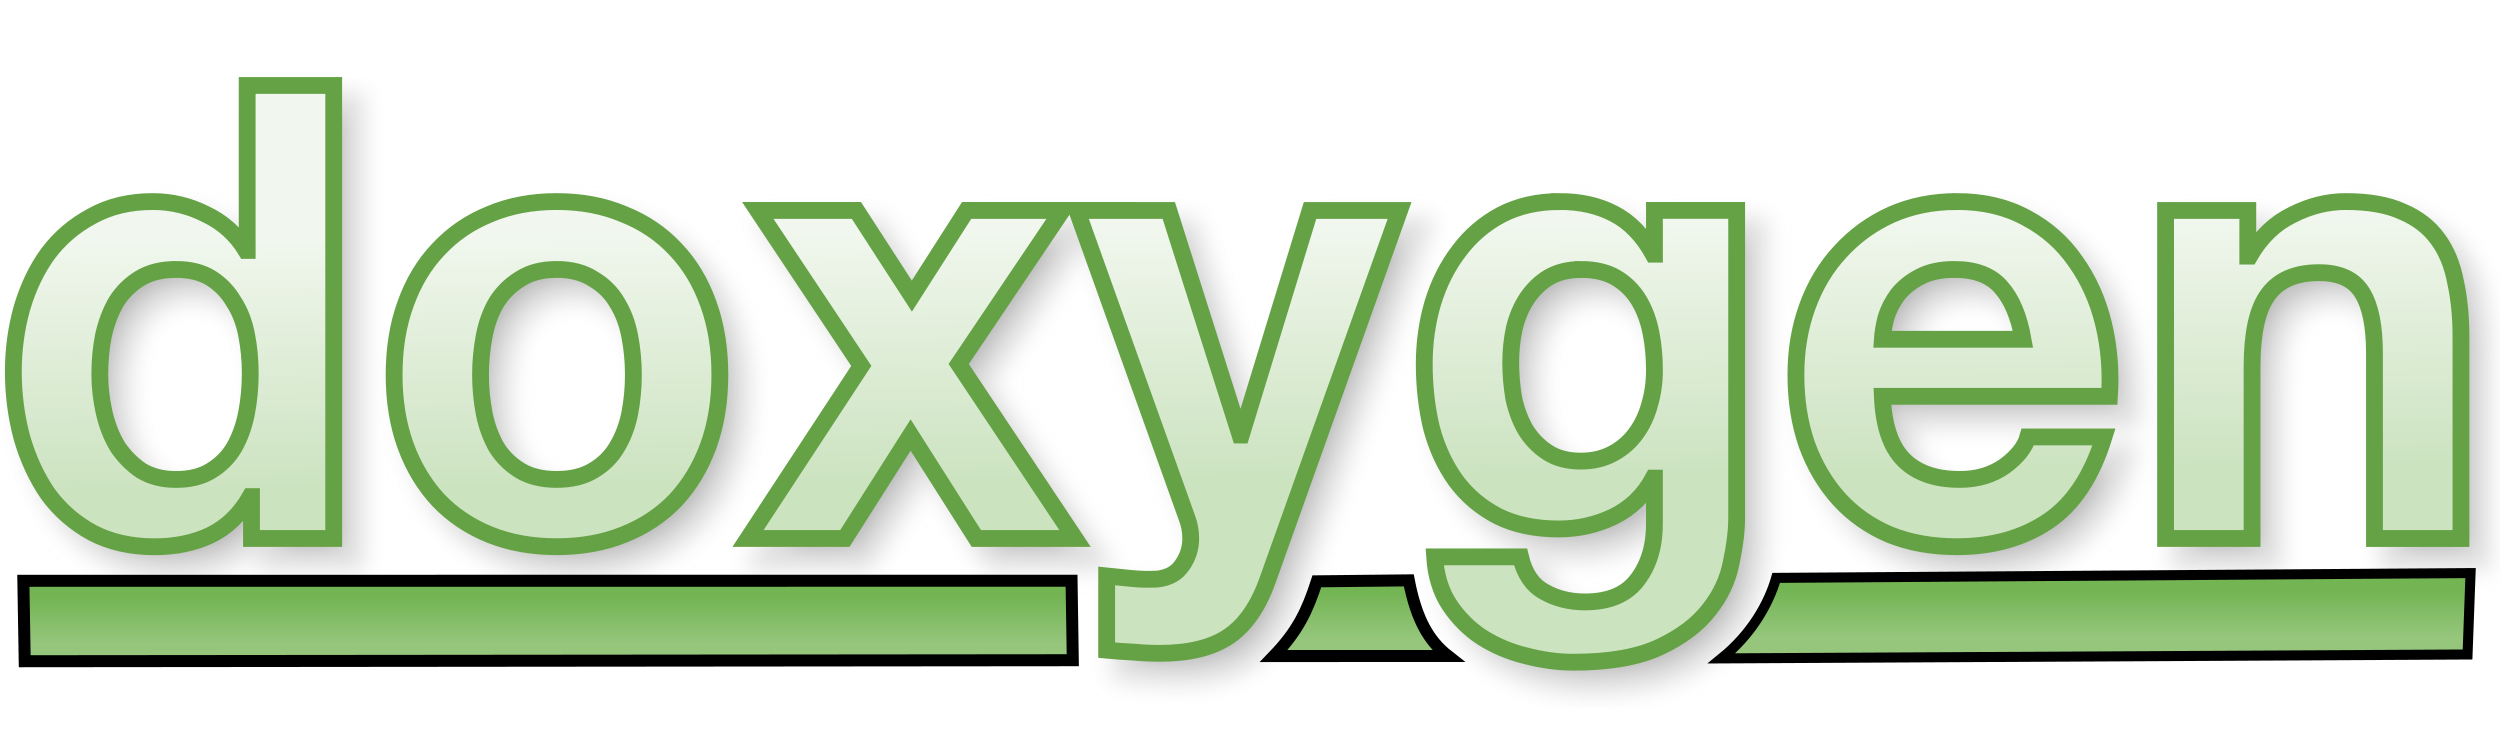
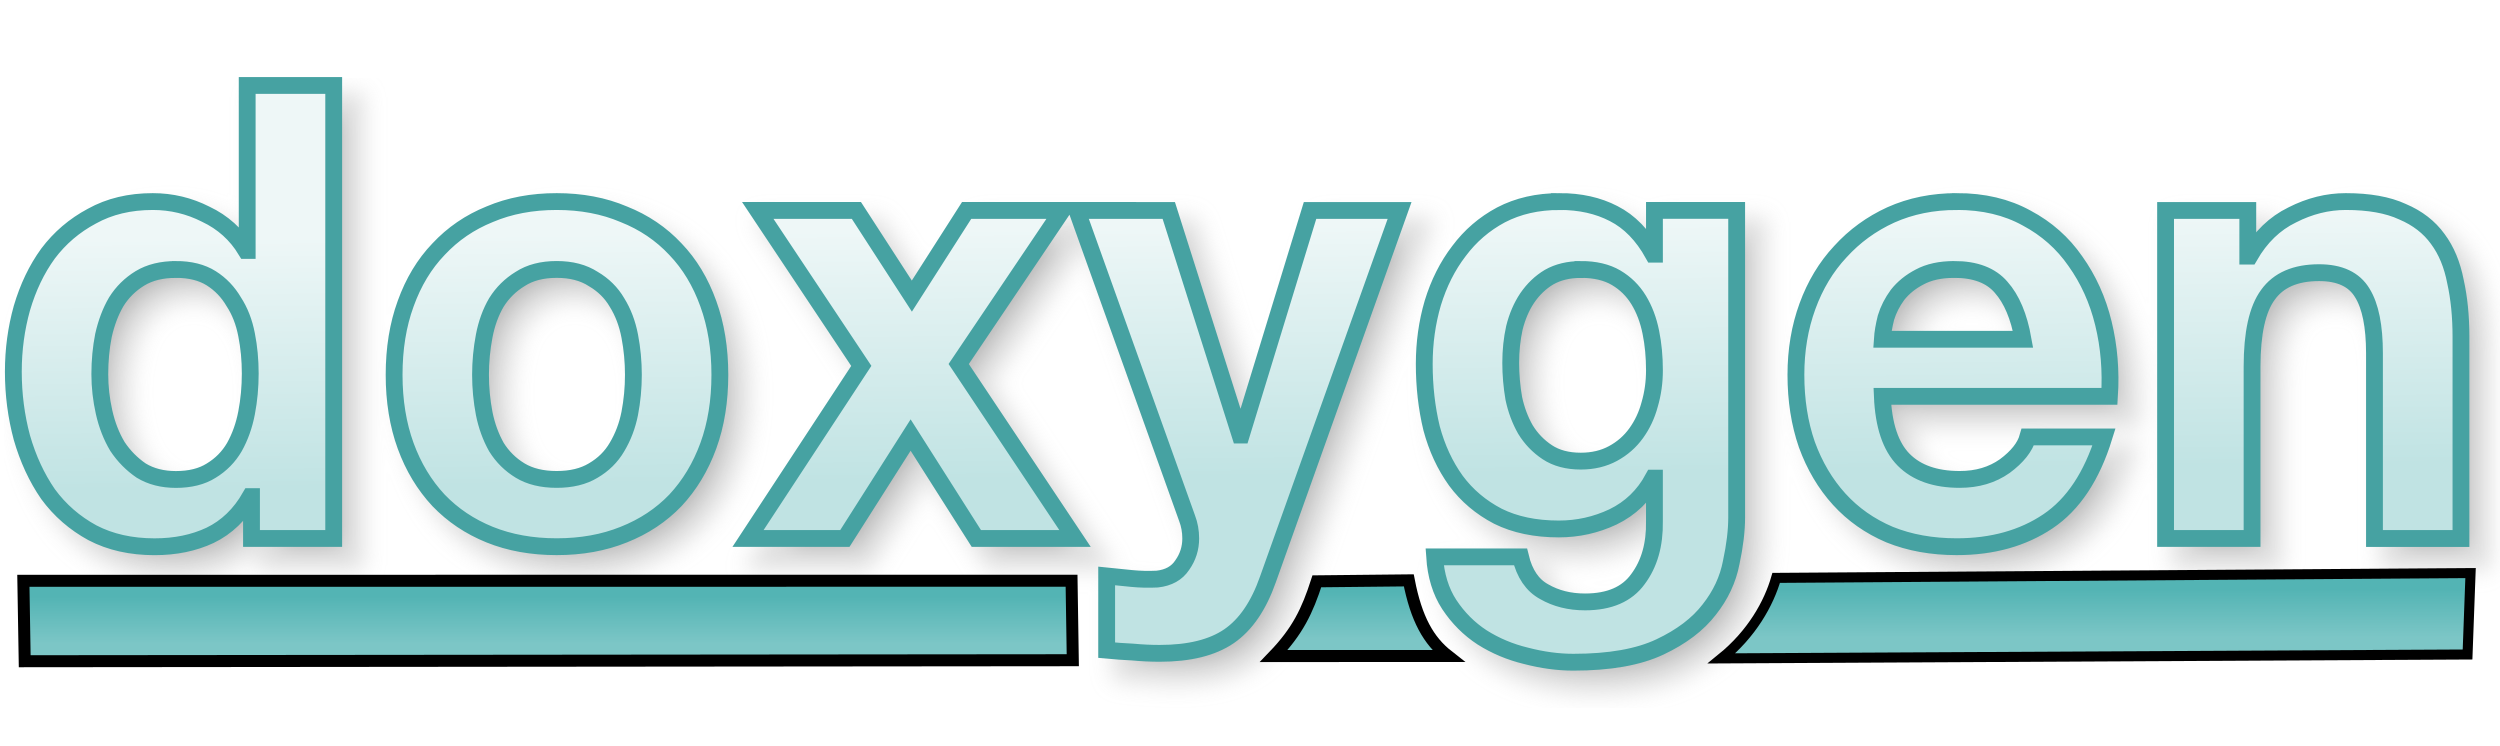
<svg xmlns="http://www.w3.org/2000/svg" xmlns:xlink="http://www.w3.org/1999/xlink" version="1.1" viewBox="0 0 104 31">
  <defs>
    <linearGradient id="a">
-       <stop stop-color="#73B453" offset="0" />
-       <stop stop-color="#95C67C" offset="1" />
+       <stop stop-color="#53B4B4" offset="0" />
+       <stop stop-color="#7CC6C6" offset="1" />
    </linearGradient>
    <linearGradient id="d" x1="31.474" x2="31.474" y1="24.821" y2="26.773" gradientUnits="userSpaceOnUse" xlink:href="#a" />
    <linearGradient id="c" x1="31.474" x2="31.474" y1="24.821" y2="26.773" gradientTransform="matrix(.6816 0 0 1.0248 72.391 -.91809)" gradientUnits="userSpaceOnUse" xlink:href="#a" />
    <linearGradient id="b" x1="56.295" x2="56.295" y1="24.622" y2="26.574" gradientUnits="userSpaceOnUse" xlink:href="#a" />
    <linearGradient id="e" x1="49.067" x2="48.956" y1="19.719" y2="9.523" gradientTransform="matrix(.97968 0 0 1.0207 -.25579 -.25579)" gradientUnits="userSpaceOnUse">
-       <stop stop-color="#CCE3C0" offset="0" />
-       <stop stop-color="#F1F7EE" offset="1" />
+       <stop stop-color="#C0E3E3" offset="0" />
+       <stop stop-color="#EEF7F7" offset="1" />
    </linearGradient>
    <filter id="f" x="-.011" y="-.045" width="1.021" height="1.091" color-interpolation-filters="sRGB">
      <feGaussianBlur stdDeviation="0.453" />
    </filter>
  </defs>
  <g>
    <path transform="translate(-2.5759 -27.848)" d="m13.609 32.203v6.863h-0.051c-0.405-0.669-0.963-1.171-1.672-1.506-0.692-0.352-1.428-0.527-2.205-0.527-0.963 0-1.807 0.203-2.533 0.607-0.726 0.387-1.334 0.906-1.824 1.557-0.473 0.651-0.835 1.409-1.088 2.272-0.236 0.845-0.355 1.724-0.355 2.639 0 0.95 0.119 1.864 0.355 2.744 0.253 0.88 0.615 1.663 1.088 2.35 0.49 0.669 1.107 1.207 1.85 1.611 0.743 0.387 1.604 0.58 2.584 0.58 0.861 0 1.631-0.158 2.307-0.475 0.692-0.334 1.25-0.872 1.672-1.611h0.051v1.742h3.42v-18.846zm12.875 4.83c-1.03 0-1.96 0.175-2.787 0.527-0.828 0.334-1.536 0.82-2.127 1.453-0.591 0.616-1.048 1.372-1.369 2.269-0.321 0.88-0.48 1.866-0.48 2.957s0.16 2.075 0.48 2.955c0.321 0.88 0.778 1.636 1.369 2.269 0.591 0.616 1.299 1.091 2.127 1.426 0.828 0.334 1.757 0.502 2.787 0.502 1.03 0 1.96-0.168 2.787-0.502 0.844-0.334 1.561-0.81 2.152-1.426 0.591-0.633 1.048-1.39 1.369-2.269 0.321-0.88 0.48-1.864 0.48-2.955s-0.16-2.077-0.48-2.957c-0.321-0.897-0.778-1.654-1.369-2.269-0.591-0.633-1.308-1.119-2.152-1.453-0.828-0.352-1.757-0.527-2.787-0.527zm41.715 0c-0.912 0-1.722 0.185-2.432 0.555-0.692 0.37-1.275 0.87-1.748 1.504-0.473 0.616-0.837 1.337-1.09 2.164-0.236 0.809-0.354 1.655-0.354 2.535 0 0.933 0.1 1.821 0.303 2.666 0.22 0.827 0.558 1.556 1.014 2.189 0.456 0.616 1.039 1.109 1.748 1.478 0.709 0.352 1.554 0.529 2.533 0.529 0.794 0 1.545-0.168 2.254-0.502 0.726-0.352 1.283-0.89 1.672-1.611h0.051v1.795c0.017 0.968-0.211 1.769-0.684 2.402-0.456 0.633-1.19 0.951-2.203 0.951-0.642 0-1.208-0.142-1.697-0.424-0.49-0.264-0.819-0.747-0.988-1.451h-3.572c0.051 0.774 0.253 1.435 0.607 1.98 0.372 0.563 0.829 1.019 1.369 1.371 0.557 0.352 1.166 0.607 1.824 0.766 0.676 0.176 1.333 0.266 1.975 0.266 1.503 0 2.703-0.212 3.598-0.635 0.895-0.422 1.58-0.941 2.053-1.557 0.473-0.598 0.777-1.249 0.912-1.953 0.152-0.704 0.227-1.329 0.227-1.875v-12.775h-3.42v1.822h-0.051c-0.439-0.792-0.988-1.355-1.647-1.69-0.642-0.334-1.393-0.502-2.254-0.502zm16.523 0c-0.996 0-1.909 0.185-2.736 0.555-0.811 0.37-1.512 0.88-2.103 1.531-0.591 0.633-1.046 1.39-1.367 2.269s-0.48 1.831-0.48 2.852c0 1.056 0.151 2.022 0.455 2.902 0.321 0.88 0.768 1.636 1.342 2.269 0.574 0.633 1.276 1.127 2.103 1.478 0.828 0.334 1.757 0.502 2.787 0.502 1.486 0 2.752-0.353 3.799-1.057 1.047-0.704 1.825-1.873 2.332-3.51h-3.168c-0.118 0.422-0.439 0.828-0.963 1.215-0.524 0.37-1.147 0.553-1.873 0.553-1.013 0-1.792-0.273-2.332-0.818-0.54-0.545-0.836-1.425-0.887-2.639h9.449c0.068-1.056-0.016-2.067-0.252-3.035-0.236-0.968-0.626-1.829-1.166-2.586-0.524-0.757-1.2-1.355-2.027-1.795-0.828-0.458-1.797-0.688-2.912-0.688zm16.189 0c-0.76 0-1.502 0.185-2.228 0.555-0.726 0.352-1.317 0.923-1.773 1.715h-0.076v-1.9h-3.42v13.646h3.598v-7.152c0-1.39 0.219-2.384 0.658-2.982 0.439-0.616 1.149-0.924 2.129-0.924 0.861 0 1.461 0.281 1.799 0.844 0.338 0.545 0.506 1.382 0.506 2.508v7.707h3.598v-8.393c0-0.845-0.076-1.611-0.229-2.297-0.135-0.704-0.38-1.292-0.734-1.768-0.355-0.493-0.844-0.873-1.469-1.137-0.608-0.282-1.395-0.422-2.357-0.422zm-66.063 0.369 4.307 6.467-4.713 7.18h4.029l2.736-4.303 2.734 4.303h4.106l-4.84-7.258 4.307-6.389h-3.977l-2.279 3.564-2.307-3.564zm13.275 0 4.584 12.803c0.101 0.264 0.152 0.545 0.152 0.844 0 0.405-0.117 0.775-0.354 1.109-0.22 0.334-0.566 0.527-1.039 0.58-0.355 0.018-0.71 0.01-1.065-0.025-0.355-0.035-0.701-0.07-1.039-0.105v3.088c0.372 0.035 0.735 0.061 1.09 0.078 0.372 0.035 0.744 0.053 1.115 0.053 1.233 0 2.194-0.238 2.887-0.713 0.692-0.475 1.233-1.266 1.621-2.375l5.473-15.336h-3.725l-2.861 9.344h-0.051l-2.965-9.344zm-37.48 2.455c0.591 0 1.082 0.123 1.471 0.369 0.388 0.246 0.699 0.572 0.936 0.977 0.253 0.387 0.432 0.845 0.533 1.373 0.101 0.51 0.152 1.048 0.152 1.611 0 0.563-0.051 1.107-0.152 1.635-0.101 0.528-0.271 1.004-0.508 1.426-0.236 0.405-0.556 0.73-0.961 0.977-0.388 0.246-0.88 0.369-1.471 0.369-0.557 0-1.038-0.123-1.443-0.369-0.388-0.264-0.718-0.597-0.988-1.002-0.253-0.422-0.438-0.898-0.557-1.426s-0.178-1.056-0.178-1.584c-1e-7 -0.563 0.051-1.099 0.152-1.609 0.118-0.528 0.295-0.996 0.531-1.4 0.253-0.405 0.583-0.73 0.988-0.977 0.405-0.246 0.903-0.369 1.494-0.369zm15.84 0c0.608 0 1.114 0.133 1.52 0.396 0.422 0.246 0.752 0.572 0.988 0.977 0.253 0.405 0.43 0.871 0.531 1.398 0.101 0.528 0.152 1.066 0.152 1.611 0 0.545-0.051 1.081-0.152 1.609-0.101 0.51-0.278 0.976-0.531 1.398-0.236 0.405-0.566 0.73-0.988 0.977-0.405 0.246-0.912 0.369-1.52 0.369-0.608 0-1.114-0.123-1.52-0.369s-0.735-0.572-0.988-0.977c-0.236-0.422-0.406-0.888-0.508-1.398-0.101-0.528-0.152-1.064-0.152-1.609 0-0.545 0.051-1.083 0.152-1.611 0.101-0.528 0.271-0.994 0.508-1.398 0.253-0.405 0.583-0.73 0.988-0.977 0.405-0.264 0.912-0.396 1.52-0.396zm42.602 0c0.591 0 1.08 0.115 1.469 0.344 0.388 0.229 0.701 0.537 0.938 0.924 0.236 0.387 0.406 0.835 0.508 1.346 0.101 0.493 0.15 1.021 0.15 1.584 0 0.493-0.066 0.968-0.201 1.426-0.118 0.44-0.305 0.836-0.559 1.188-0.253 0.352-0.574 0.633-0.963 0.844-0.388 0.211-0.835 0.318-1.342 0.318-0.557 0-1.021-0.125-1.393-0.371-0.372-0.246-0.676-0.562-0.912-0.949-0.22-0.387-0.381-0.818-0.482-1.293-0.084-0.493-0.127-0.986-0.127-1.478 0-0.51 0.051-0.994 0.152-1.451 0.118-0.475 0.297-0.89 0.533-1.242 0.253-0.37 0.557-0.66 0.912-0.871 0.372-0.211 0.81-0.316 1.316-0.316zm15.535 0c0.878 0 1.529 0.248 1.951 0.74 0.439 0.493 0.743 1.214 0.912 2.164h-5.854c0.017-0.264 0.068-0.564 0.152-0.898 0.101-0.334 0.263-0.65 0.482-0.949 0.236-0.299 0.541-0.547 0.912-0.74 0.388-0.211 0.869-0.316 1.443-0.316z" filter="url(#f)" opacity=".3" stroke="#969696" />
    <path d="m0.972 24.161 43.605-0.002 0.051 3.306-43.6 0.042z" fill="url(#d)" stroke="#000" stroke-width=".5" />
-     <path d="m10.283 3.555v6.863h-0.051c-0.405-0.669-0.963-1.171-1.672-1.506-0.692-0.352-1.428-0.527-2.205-0.527-0.963 0-1.807 0.203-2.533 0.607-0.726 0.387-1.334 0.906-1.824 1.557-0.473 0.651-0.835 1.409-1.088 2.272-0.236 0.845-0.355 1.724-0.355 2.639 0 0.95 0.119 1.864 0.355 2.744 0.253 0.88 0.615 1.663 1.088 2.35 0.49 0.669 1.107 1.207 1.85 1.611 0.743 0.387 1.604 0.58 2.584 0.58 0.861 0 1.631-0.158 2.307-0.475 0.692-0.334 1.25-0.872 1.672-1.611h0.051v1.742h3.42v-18.846zm12.875 4.83c-1.03 0-1.96 0.175-2.787 0.527-0.828 0.334-1.536 0.82-2.127 1.453-0.591 0.616-1.048 1.372-1.369 2.269-0.321 0.88-0.48 1.866-0.48 2.957s0.16 2.075 0.48 2.955c0.321 0.88 0.778 1.636 1.369 2.269 0.591 0.616 1.299 1.091 2.127 1.426 0.828 0.334 1.757 0.502 2.787 0.502 1.03 0 1.96-0.168 2.787-0.502 0.844-0.334 1.561-0.81 2.152-1.426 0.591-0.633 1.048-1.39 1.369-2.269 0.321-0.88 0.48-1.864 0.48-2.955s-0.16-2.077-0.48-2.957c-0.321-0.897-0.778-1.654-1.369-2.269-0.591-0.633-1.308-1.119-2.152-1.453-0.828-0.352-1.757-0.527-2.787-0.527zm41.715 0c-0.912 0-1.722 0.185-2.432 0.555-0.692 0.37-1.275 0.87-1.748 1.504-0.473 0.616-0.837 1.337-1.09 2.164-0.236 0.809-0.354 1.655-0.354 2.535 0 0.933 0.1 1.821 0.303 2.666 0.22 0.827 0.558 1.556 1.014 2.189 0.456 0.616 1.039 1.109 1.748 1.478 0.709 0.352 1.554 0.529 2.533 0.529 0.794 0 1.545-0.168 2.254-0.502 0.726-0.352 1.283-0.89 1.672-1.611h0.051v1.795c0.017 0.968-0.211 1.769-0.684 2.402-0.456 0.633-1.19 0.951-2.203 0.951-0.642 0-1.208-0.142-1.697-0.424-0.49-0.264-0.819-0.747-0.988-1.451h-3.572c0.051 0.774 0.253 1.435 0.607 1.98 0.372 0.563 0.829 1.019 1.369 1.371 0.557 0.352 1.166 0.607 1.824 0.766 0.676 0.176 1.333 0.266 1.975 0.266 1.503 0 2.703-0.212 3.598-0.635 0.895-0.422 1.58-0.941 2.053-1.557 0.473-0.598 0.777-1.249 0.912-1.953 0.152-0.704 0.227-1.329 0.227-1.875v-12.775h-3.42v1.822h-0.051c-0.439-0.792-0.988-1.355-1.647-1.69-0.642-0.334-1.393-0.502-2.254-0.502zm16.523 0c-0.996 0-1.909 0.185-2.736 0.555-0.811 0.37-1.512 0.88-2.103 1.531-0.591 0.633-1.046 1.39-1.367 2.269s-0.48 1.831-0.48 2.852c0 1.056 0.151 2.022 0.455 2.902 0.321 0.88 0.768 1.636 1.342 2.269 0.574 0.633 1.276 1.127 2.103 1.478 0.828 0.334 1.757 0.502 2.787 0.502 1.486 0 2.752-0.353 3.799-1.057 1.047-0.704 1.825-1.873 2.332-3.51h-3.168c-0.118 0.422-0.439 0.828-0.963 1.215-0.524 0.37-1.147 0.553-1.873 0.553-1.013 0-1.792-0.273-2.332-0.818-0.54-0.545-0.836-1.425-0.887-2.639h9.449c0.068-1.056-0.016-2.067-0.252-3.035-0.236-0.968-0.626-1.829-1.166-2.586-0.524-0.757-1.2-1.355-2.027-1.795-0.828-0.458-1.797-0.688-2.912-0.688zm16.189 0c-0.76 0-1.502 0.185-2.228 0.555-0.726 0.352-1.317 0.923-1.773 1.715h-0.076v-1.9h-3.42v13.646h3.598v-7.152c0-1.39 0.219-2.384 0.658-2.982 0.439-0.616 1.149-0.924 2.129-0.924 0.861 0 1.461 0.281 1.799 0.844 0.338 0.545 0.506 1.382 0.506 2.508v7.707h3.598v-8.393c0-0.845-0.076-1.611-0.229-2.297-0.135-0.704-0.38-1.292-0.734-1.768-0.355-0.493-0.844-0.873-1.469-1.137-0.608-0.282-1.395-0.422-2.357-0.422zm-66.062 0.369 4.307 6.467-4.713 7.18h4.029l2.736-4.303 2.734 4.303h4.106l-4.84-7.258 4.307-6.389h-3.977l-2.279 3.564-2.307-3.564zm13.275 0 4.584 12.803c0.101 0.264 0.152 0.545 0.152 0.844 0 0.405-0.117 0.775-0.354 1.109-0.22 0.334-0.566 0.527-1.039 0.58-0.355 0.018-0.71 0.01-1.065-0.025-0.355-0.035-0.701-0.07-1.039-0.105v3.088c0.372 0.035 0.735 0.061 1.09 0.078 0.372 0.035 0.744 0.053 1.115 0.053 1.233 0 2.194-0.238 2.887-0.713 0.692-0.475 1.233-1.266 1.621-2.375l5.473-15.336h-3.725l-2.861 9.344h-0.051l-2.965-9.344zm-37.48 2.455c0.591 0 1.082 0.123 1.471 0.369s0.699 0.572 0.936 0.977c0.253 0.387 0.432 0.845 0.533 1.373 0.101 0.51 0.152 1.048 0.152 1.611 0 0.563-0.051 1.107-0.152 1.635-0.101 0.528-0.271 1.004-0.508 1.426-0.236 0.405-0.556 0.73-0.961 0.977-0.388 0.246-0.88 0.369-1.471 0.369-0.557 0-1.038-0.123-1.443-0.369-0.388-0.264-0.718-0.597-0.988-1.002-0.253-0.422-0.438-0.898-0.557-1.426s-0.178-1.056-0.178-1.584c-1e-7 -0.563 0.051-1.099 0.152-1.609 0.118-0.528 0.295-0.996 0.531-1.4 0.253-0.405 0.583-0.73 0.988-0.977 0.405-0.246 0.903-0.369 1.494-0.369zm15.84 0c0.608 0 1.114 0.133 1.52 0.396 0.422 0.246 0.752 0.572 0.988 0.977 0.253 0.405 0.43 0.871 0.531 1.398 0.101 0.528 0.152 1.066 0.152 1.611 0 0.545-0.051 1.081-0.152 1.609-0.101 0.51-0.278 0.976-0.531 1.398-0.236 0.405-0.566 0.73-0.988 0.977-0.405 0.246-0.912 0.369-1.52 0.369-0.608 0-1.114-0.123-1.52-0.369s-0.735-0.572-0.988-0.977c-0.236-0.422-0.406-0.888-0.508-1.398-0.101-0.528-0.152-1.064-0.152-1.609 0-0.545 0.051-1.083 0.152-1.611 0.101-0.528 0.271-0.994 0.508-1.398 0.253-0.405 0.583-0.73 0.988-0.977 0.405-0.264 0.912-0.396 1.52-0.396zm42.602 0c0.591 0 1.08 0.115 1.469 0.344 0.388 0.229 0.701 0.537 0.938 0.924 0.236 0.387 0.406 0.835 0.508 1.346 0.101 0.493 0.15 1.021 0.15 1.584 0 0.493-0.066 0.968-0.201 1.426-0.118 0.44-0.305 0.836-0.559 1.188-0.253 0.352-0.574 0.633-0.963 0.844-0.388 0.211-0.835 0.318-1.342 0.318-0.557 0-1.021-0.125-1.393-0.371-0.372-0.246-0.676-0.562-0.912-0.949-0.22-0.387-0.381-0.818-0.482-1.293-0.084-0.493-0.127-0.986-0.127-1.478 0-0.51 0.051-0.994 0.152-1.451 0.118-0.475 0.297-0.89 0.533-1.242 0.253-0.37 0.557-0.66 0.912-0.871 0.372-0.211 0.81-0.316 1.316-0.316zm15.535 0c0.878 0 1.529 0.248 1.951 0.74 0.439 0.493 0.743 1.214 0.912 2.164h-5.854c0.017-0.264 0.068-0.564 0.152-0.898 0.101-0.334 0.263-0.65 0.482-0.949 0.236-0.299 0.541-0.547 0.912-0.74 0.388-0.211 0.869-0.316 1.443-0.316z" fill="url(#e)" stroke="#65A246" stroke-width=".7" />
+     <path d="m10.283 3.555v6.863h-0.051c-0.405-0.669-0.963-1.171-1.672-1.506-0.692-0.352-1.428-0.527-2.205-0.527-0.963 0-1.807 0.203-2.533 0.607-0.726 0.387-1.334 0.906-1.824 1.557-0.473 0.651-0.835 1.409-1.088 2.272-0.236 0.845-0.355 1.724-0.355 2.639 0 0.95 0.119 1.864 0.355 2.744 0.253 0.88 0.615 1.663 1.088 2.35 0.49 0.669 1.107 1.207 1.85 1.611 0.743 0.387 1.604 0.58 2.584 0.58 0.861 0 1.631-0.158 2.307-0.475 0.692-0.334 1.25-0.872 1.672-1.611h0.051v1.742h3.42v-18.846zm12.875 4.83c-1.03 0-1.96 0.175-2.787 0.527-0.828 0.334-1.536 0.82-2.127 1.453-0.591 0.616-1.048 1.372-1.369 2.269-0.321 0.88-0.48 1.866-0.48 2.957s0.16 2.075 0.48 2.955c0.321 0.88 0.778 1.636 1.369 2.269 0.591 0.616 1.299 1.091 2.127 1.426 0.828 0.334 1.757 0.502 2.787 0.502 1.03 0 1.96-0.168 2.787-0.502 0.844-0.334 1.561-0.81 2.152-1.426 0.591-0.633 1.048-1.39 1.369-2.269 0.321-0.88 0.48-1.864 0.48-2.955s-0.16-2.077-0.48-2.957c-0.321-0.897-0.778-1.654-1.369-2.269-0.591-0.633-1.308-1.119-2.152-1.453-0.828-0.352-1.757-0.527-2.787-0.527zm41.715 0c-0.912 0-1.722 0.185-2.432 0.555-0.692 0.37-1.275 0.87-1.748 1.504-0.473 0.616-0.837 1.337-1.09 2.164-0.236 0.809-0.354 1.655-0.354 2.535 0 0.933 0.1 1.821 0.303 2.666 0.22 0.827 0.558 1.556 1.014 2.189 0.456 0.616 1.039 1.109 1.748 1.478 0.709 0.352 1.554 0.529 2.533 0.529 0.794 0 1.545-0.168 2.254-0.502 0.726-0.352 1.283-0.89 1.672-1.611h0.051v1.795c0.017 0.968-0.211 1.769-0.684 2.402-0.456 0.633-1.19 0.951-2.203 0.951-0.642 0-1.208-0.142-1.697-0.424-0.49-0.264-0.819-0.747-0.988-1.451h-3.572c0.051 0.774 0.253 1.435 0.607 1.98 0.372 0.563 0.829 1.019 1.369 1.371 0.557 0.352 1.166 0.607 1.824 0.766 0.676 0.176 1.333 0.266 1.975 0.266 1.503 0 2.703-0.212 3.598-0.635 0.895-0.422 1.58-0.941 2.053-1.557 0.473-0.598 0.777-1.249 0.912-1.953 0.152-0.704 0.227-1.329 0.227-1.875v-12.775h-3.42v1.822h-0.051c-0.439-0.792-0.988-1.355-1.647-1.69-0.642-0.334-1.393-0.502-2.254-0.502zm16.523 0c-0.996 0-1.909 0.185-2.736 0.555-0.811 0.37-1.512 0.88-2.103 1.531-0.591 0.633-1.046 1.39-1.367 2.269s-0.48 1.831-0.48 2.852c0 1.056 0.151 2.022 0.455 2.902 0.321 0.88 0.768 1.636 1.342 2.269 0.574 0.633 1.276 1.127 2.103 1.478 0.828 0.334 1.757 0.502 2.787 0.502 1.486 0 2.752-0.353 3.799-1.057 1.047-0.704 1.825-1.873 2.332-3.51h-3.168c-0.118 0.422-0.439 0.828-0.963 1.215-0.524 0.37-1.147 0.553-1.873 0.553-1.013 0-1.792-0.273-2.332-0.818-0.54-0.545-0.836-1.425-0.887-2.639h9.449c0.068-1.056-0.016-2.067-0.252-3.035-0.236-0.968-0.626-1.829-1.166-2.586-0.524-0.757-1.2-1.355-2.027-1.795-0.828-0.458-1.797-0.688-2.912-0.688zm16.189 0c-0.76 0-1.502 0.185-2.228 0.555-0.726 0.352-1.317 0.923-1.773 1.715h-0.076v-1.9h-3.42v13.646h3.598v-7.152c0-1.39 0.219-2.384 0.658-2.982 0.439-0.616 1.149-0.924 2.129-0.924 0.861 0 1.461 0.281 1.799 0.844 0.338 0.545 0.506 1.382 0.506 2.508v7.707h3.598v-8.393c0-0.845-0.076-1.611-0.229-2.297-0.135-0.704-0.38-1.292-0.734-1.768-0.355-0.493-0.844-0.873-1.469-1.137-0.608-0.282-1.395-0.422-2.357-0.422zm-66.062 0.369 4.307 6.467-4.713 7.18h4.029l2.736-4.303 2.734 4.303h4.106l-4.84-7.258 4.307-6.389h-3.977l-2.279 3.564-2.307-3.564zm13.275 0 4.584 12.803c0.101 0.264 0.152 0.545 0.152 0.844 0 0.405-0.117 0.775-0.354 1.109-0.22 0.334-0.566 0.527-1.039 0.58-0.355 0.018-0.71 0.01-1.065-0.025-0.355-0.035-0.701-0.07-1.039-0.105v3.088c0.372 0.035 0.735 0.061 1.09 0.078 0.372 0.035 0.744 0.053 1.115 0.053 1.233 0 2.194-0.238 2.887-0.713 0.692-0.475 1.233-1.266 1.621-2.375l5.473-15.336h-3.725l-2.861 9.344h-0.051l-2.965-9.344zm-37.48 2.455c0.591 0 1.082 0.123 1.471 0.369s0.699 0.572 0.936 0.977c0.253 0.387 0.432 0.845 0.533 1.373 0.101 0.51 0.152 1.048 0.152 1.611 0 0.563-0.051 1.107-0.152 1.635-0.101 0.528-0.271 1.004-0.508 1.426-0.236 0.405-0.556 0.73-0.961 0.977-0.388 0.246-0.88 0.369-1.471 0.369-0.557 0-1.038-0.123-1.443-0.369-0.388-0.264-0.718-0.597-0.988-1.002-0.253-0.422-0.438-0.898-0.557-1.426s-0.178-1.056-0.178-1.584c-1e-7 -0.563 0.051-1.099 0.152-1.609 0.118-0.528 0.295-0.996 0.531-1.4 0.253-0.405 0.583-0.73 0.988-0.977 0.405-0.246 0.903-0.369 1.494-0.369zm15.84 0c0.608 0 1.114 0.133 1.52 0.396 0.422 0.246 0.752 0.572 0.988 0.977 0.253 0.405 0.43 0.871 0.531 1.398 0.101 0.528 0.152 1.066 0.152 1.611 0 0.545-0.051 1.081-0.152 1.609-0.101 0.51-0.278 0.976-0.531 1.398-0.236 0.405-0.566 0.73-0.988 0.977-0.405 0.246-0.912 0.369-1.52 0.369-0.608 0-1.114-0.123-1.52-0.369s-0.735-0.572-0.988-0.977c-0.236-0.422-0.406-0.888-0.508-1.398-0.101-0.528-0.152-1.064-0.152-1.609 0-0.545 0.051-1.083 0.152-1.611 0.101-0.528 0.271-0.994 0.508-1.398 0.253-0.405 0.583-0.73 0.988-0.977 0.405-0.264 0.912-0.396 1.52-0.396zm42.602 0c0.591 0 1.08 0.115 1.469 0.344 0.388 0.229 0.701 0.537 0.938 0.924 0.236 0.387 0.406 0.835 0.508 1.346 0.101 0.493 0.15 1.021 0.15 1.584 0 0.493-0.066 0.968-0.201 1.426-0.118 0.44-0.305 0.836-0.559 1.188-0.253 0.352-0.574 0.633-0.963 0.844-0.388 0.211-0.835 0.318-1.342 0.318-0.557 0-1.021-0.125-1.393-0.371-0.372-0.246-0.676-0.562-0.912-0.949-0.22-0.387-0.381-0.818-0.482-1.293-0.084-0.493-0.127-0.986-0.127-1.478 0-0.51 0.051-0.994 0.152-1.451 0.118-0.475 0.297-0.89 0.533-1.242 0.253-0.37 0.557-0.66 0.912-0.871 0.372-0.211 0.81-0.316 1.316-0.316zm15.535 0c0.878 0 1.529 0.248 1.951 0.74 0.439 0.493 0.743 1.214 0.912 2.164h-5.854c0.017-0.264 0.068-0.564 0.152-0.898 0.101-0.334 0.263-0.65 0.482-0.949 0.236-0.299 0.541-0.547 0.912-0.74 0.388-0.211 0.869-0.316 1.443-0.316z" fill="url(#e)" stroke="#46A2A2" stroke-width=".7" />
    <path d="m52.988 27.291c0.996-1.036 1.394-1.873 1.793-3.108l3.825-0.04c0.311 1.61 0.824 2.514 1.633 3.147z" fill="url(#b)" stroke="#000" stroke-width=".5" />
    <path d="m73.89 24.04 28.885-0.201-0.125 3.388-31.033 0.162c1.262-1.023 1.966-2.286 2.272-3.349z" fill="url(#c)" stroke="#000" stroke-width=".418" />
  </g>
</svg>
